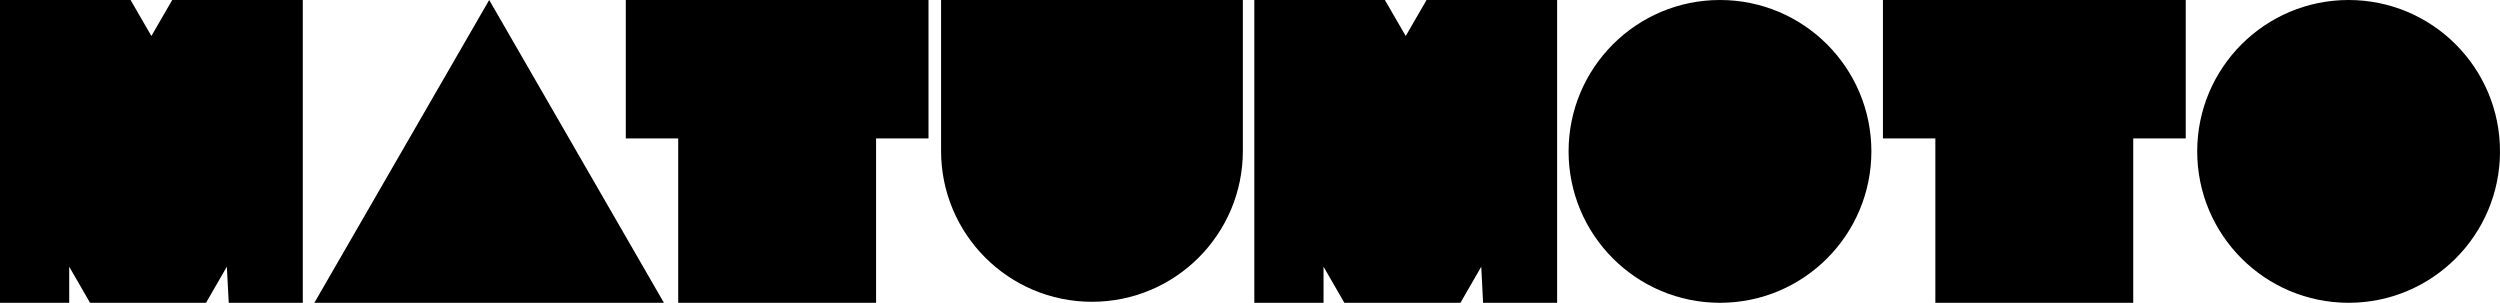
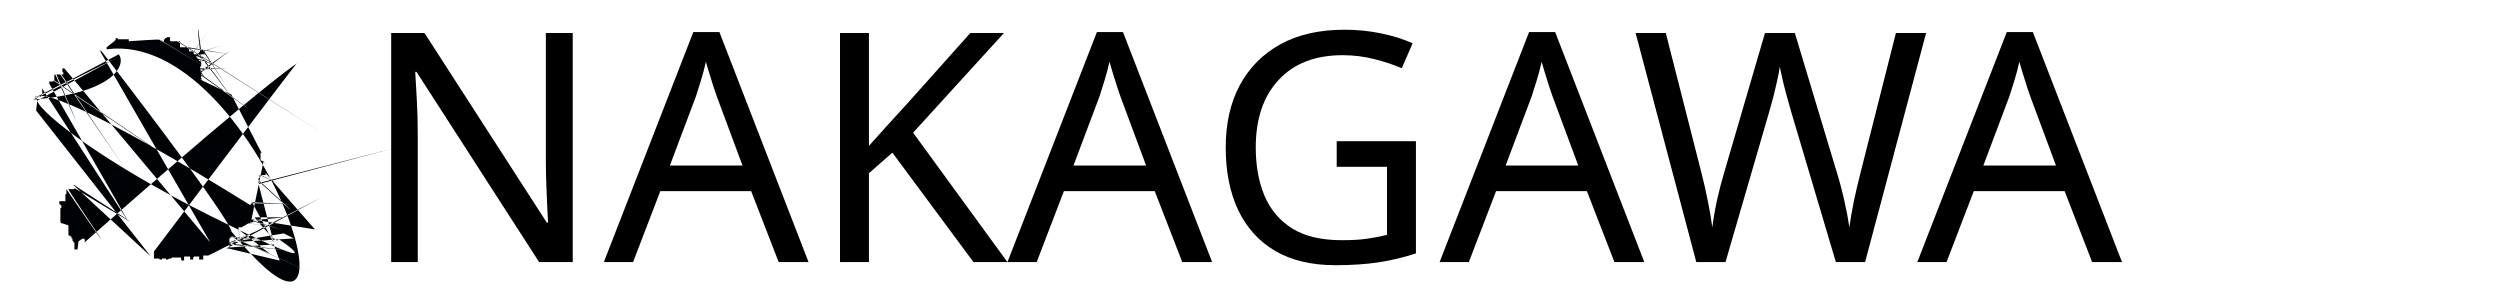
- <svg xmlns="http://www.w3.org/2000/svg" width="248.52" height="30.1" viewBox="0 0 248.52 30.1">
-   <circle cx="170.98" cy="15.05" r="15.05" />
-   <circle cx="233.47" cy="15.05" r="15.05" />
-   <polygon points="48.63 0 31.25 30.1 66 30.1 48.63 0" />
-   <path d="M93.45,0h30.1a0,0,0,0,1,0,0V15a15,15,0,0,1-15,15h0a15,15,0,0,1-15-15V0A0,0,0,0,1,93.45,0Z" />
-   <polygon points="141.81 0 139.74 3.58 137.67 0 124.69 0 124.69 30.1 131.57 30.1 131.57 26.51 133.64 30.1 145.18 30.1 147.25 26.51 147.43 30.1 154.79 30.1 154.79 0 141.81 0" />
-   <polygon points="17.12 0 15.05 3.58 12.98 0 0 0 0 30.1 6.88 30.1 6.88 26.51 8.95 30.1 20.48 30.1 22.55 26.51 22.74 30.1 30.1 30.1 30.1 0 17.12 0" />
-   <polygon points="187.18 0 187.18 13.76 192.39 13.76 192.39 30.1 212.06 30.1 212.06 13.76 217.28 13.76 217.28 0 187.18 0" />
-   <polygon points="62.21 0 62.21 13.76 67.42 13.76 67.42 30.1 87.09 30.1 87.09 13.76 92.3 13.76 92.3 0 62.21 0" />
+ <svg xmlns="http://www.w3.org/2000/svg" version="1.1" id="レイヤー_1" x="0px" y="0px" viewBox="0 0 248.5 30.1" style="enable-background:new 0 0 248.5 30.1;" xml:space="preserve">
+   <style type="text/css">
+ 	.st0{fill-rule:evenodd;clip-rule:evenodd;fill:#000305;}
+ 	.st1{fill-rule:evenodd;clip-rule:evenodd;fill:none;}
+ 	.st2{font-family:'HannotateTC-W5-B5pc-H';}
+ 	.st3{font-size:31.89px;}
+ </style>
+   <g>
+     <path class="st0" d="M15.9,4C16,4,16,4,15.9,4C16,4.1,16,4.1,15.9,4C16,4.1,16,4.1,15.9,4L15.9,4L15.9,4c0.1,0,8.5,5.1,8.5,5.1   l-8.4-5.1l0,0l0,0l0,0c0,0,0,0,0,0.1c0,0,0,0,0.1,0c0,0,0,0,0,0c0,0,0,0,0,0c0,0,0,0,0,0s0.1,0,0.1,0l0,0l0,0l0,0c0,0,0,0,0,0l0,0   l0,0l0,0l0,0c0,0,0,0,0,0l0,0c0,0,0,0,0,0s0,0,0,0s0,0,0,0c0,0,0,0,0,0s0,0,0,0s0,0,0,0l0,0h0c0,0,0,0,0.1,0s0,0,0,0h0   c0,0,0,0,0-0.1l0,0l0,0h0l0,0c0,0,0,0,0,0l0,0l0,0l0,0c0,0,0,0,0-0.1l0,0c0,0,0,0,0,0c0,0,0,0,0,0l0,0c0,0,0,0,0,0c0,0,0,0,0.1,0   c0,0,0,0,0,0c0,0,0-0.1,0-0.1l0,0l0,0l0,0c0,0,0,0,0,0h0c0,0,0.1,0,0.1,0c0,0,0,0,0.1-0.1h0l0,0c0,0,0,0,0.1,0h0c0,0,0,0,0,0   c0,0,0,0,0,0c0,0,0,0,0.1,0c0,0,0,0,0,0c0,0,0,0,0,0l0,0v0c0,0,0,0,0.1,0c0,0,0,0,0,0l0,0v0l0,0l0,0v0l0,0l0,0c0,0,0,0,0,0   c0,0,0,0,0,0l0,0c0,0,0,0,0,0v0l0,0c0,0,0,0,0,0.1c0,0,0,0,0,0.1l0,0v0c0,0,0,0.1,0,0.1v0l0,0l0,0c0,0,0,0,0,0l0,0l0,0v0l0,0   c0,0,0,0,0,0h0l0,0l0,0v0c0,0,0,0,0,0l0,0l0,0c0,0,0,0,0,0l0,0c0,0,0,0,0,0l0,0c0,0,0,0,0,0c0,0,0,0.1,0.1,0.1h0l0,0h0c0,0,0,0,0,0   c0,0,0,0,0,0l0,0h0l0,0h0c0,0,0,0,0,0h0c0,0,0,0,0,0h0c0,0,0,0,0,0c0,0,0,0,0,0c0,0,0,0,0,0h0l0,0c0,0,0,0,0,0s0.1,0,0.1,0   c0,0,0,0,0,0l0,0l0,0l0,0l0,0h0l0,0l0,0c0,0,0,0,0.1,0h0c0,0,0,0,0,0l0,0l0,0c0,0,0,0,0,0c0,0,0,0,0,0l0,0c0,0,0,0,0,0c0,0,0,0,0,0   c0,0,0.1,0,0.1,0c0,0,0,0,0,0l0,0c0,0,0,0,0,0c0,0,0,0,0,0h0l0,0l0,0c0,0,0,0,0.1,0l0,0c0,0,0,0,0,0c0,0,0,0,0,0l0,0h0c0,0,0,0,0,0   s0.1,0,0.1,0c0,0,0,0,0,0s0,0,0,0c0,0,0,0,0,0c0,0,0,0,0,0l0,0c0,0,0,0,0,0c0,0,0,0,0.1,0c0,0,14.4,9.1,14.4,9.1   c0,0-14.3-9.1-14.3-9.1v0c0,0,0.1,0,0.1,0s0,0,0.1,0l0,0h0l0,0c0,0,0,0,0,0l0,0l0,0c0,0,0,0,0,0h0l0,0h0c0,0,0,0,0,0.1l0,0   c0,0,0,0,0,0l0,0c0,0,0,0,0,0s0,0,0,0l0,0l0,0l0,0v0l0,0v0c0,0,0,0,0,0.1v0v0.1c0,0,0,0,0,0c0,0,0,0,0,0.1v0c0,0,0,0,0,0v0v0   c0,0,0,0,0,0l0,0l0,0l0,0c0,0,0,0,0,0l0,0c0,0,0,0,0,0l0,0v0l0,0c0,0,0,0.1,0,0.1c0,0,0,0,0,0h0l0,0h0c0,0,0,0,0,0c0,0,0,0,0,0l0,0   c0,0,0,0,0,0c0,0,0,0,0,0c0,0,0,0,0,0l0,0c0,0,0,0,0,0.1h0c0,0,0,0,0,0c0,0,0,0,0,0l0,0l0,0c0,0,0,0,0,0h0l0,0l0,0c0,0,0,0,0.1,0   c0,0,0,0,0,0c0,0,0,0,0,0c0,0,0,0,0,0l0,0l0,0c0,0,0,0,0,0c0,0,0,0,0.1,0s0,0,0.1,0l0,0c0,0,0,0,0.1,0l0,0h0l0,0h0l0,0   c0,0,0,0,0.1,0c0,0,0,0,0.1,0l0,0c0,0,0,0,0,0c0,0,0,0,0,0c0,0,0.1,0,0.1,0c0,0,0,0,0,0l0,0c0,0,0,0,0,0c0,0,0,0,0,0c0,0,0,0,0.1,0   s0,0,0,0s0,0,0,0l0,0l0,0h0c0,0,0,0,0,0h0l0,0l0,0h0l0,0h0c0,0,0,0,0,0l0,0c0,0,0,0,0,0l0,0l0,0c0,0,0,0,0,0l0,0l0,0v0c0,0,0,0,0,0   v0l0,0c0,0,0,0,0,0v0c0,0,0,0,0,0l0,0l0,0v0l0,0c0,0,0,0,0,0c0,0,4.2,0.7,4.2,0.7l-4.1-0.6v0l0,0c0,0,0,0.1,0,0.1c0,0,0,0,0,0.1v0   v0l0,0c0,0,0,0,0,0.1c0,0,0,0,0,0l0,0c0,0,0,0,0,0l0,0v0l0,0c0,0,0,0,0,0c0,0,0,0,0,0l0,0c0,0,0,0,0,0c0,0,0,0,0,0l0,0l0,0l0,0   c0,0,0,0,0,0l0,0c0,0,0,0,0,0l0,0c0,0,0,0,0,0c0,0,0,0,0,0s0,0,0.1,0c0,0,0,0,0,0c0,0,0,0,0,0c0,0,0,0,0,0l0,0v0c0,0,0,0,0,0h0   c0,0,0,0,0,0c0,0,0,0,0,0c0,0,0.1,0,0.1,0h0h0l0,0c0,0,0,0,0.1,0c0,0,0.1,0,0.1,0.1l0,0l0,0v0l0,0c0,0,0,0,0,0l0,0l0,0h0   c0,0,0,0,0,0c0,0,1.6-2.3,1.6-2.3c0,0-1.6,2.3-1.6,2.4h0l0,0l0,0l0,0l0,0h0c0,0,0,0,0,0c0,0,0,0,0,0l0,0h0v0c0,0,0,0,0,0l0,0v0   c0,0,0,0,0,0c0,0,0.1,0,0.1,0.1c0,0,0,0,0,0s0,0,0,0v0c0,0,0,0,0.1,0l0,0c0,0,0,0,0,0c0,0,0,0,0,0c0,0,0,0,0,0c0,0,0,0,0.1,0h0l0,0   c0,0,0,0,0,0c0,0,0,0,0.1,0c0,0,0,0,0,0l0,0c0,0,0,0,0,0l0,0h0l0,0c0,0,0,0,0.1,0c0,0,0,0,0,0s0,0,0,0l0,0h0l0,0c0,0,0,0,0,0   c0,0,0,0,0,0l0,0c0,0,0,0,0,0l0,0l0,0c0,0,0,0,0,0c0,0,0-0.1,0-0.1l0,0l0,0c0,0,0,0,0,0h0h0c0,0,0,0,0,0s0,0,0,0l0,0v0l0,0v0   c0,0,0,0,0,0l0,0l0,0v0l0,0v0c0,0,0,0,0.1-0.1c0,0,0,0,0,0l0,0h0c0,0,0,0,0,0c0,0,0,0,0,0c0,0,0,0,0.1-0.1h0l0,0h0c0,0,0,0,0,0l0,0   c0,0-0.3-2.2-0.2-2.2l0.3,2.2h0l0,0h0c0,0,0-0.1,0-0.1c0,0,0,0,0,0c0,0,0,0,0,0l0,0c0,0,0,0,0,0s0,0,0,0l-0.5-2c0,0,0.5,2,0.5,2   l0,0c0,0,0,0,0,0s0,0,0,0c0,0,0,0,0,0c0,0,0,0,0,0h0c0,0,0,0,0.1,0c0,0,0,0,0,0c0,0,0,0,0,0c0,0,0,0,0,0v0c0,0,0,0,0,0c0,0,0,0,0,0   c0,0,0,0,0,0l0,0c0,0,0,0,0,0l0,0l0,0c0,0,0,0,0,0c0,0,0,0,0,0l0,0h0l0,0c0,0,0,0,0,0l0,0c0,0,0,0,0.1,0c0,0,0,0,0,0c0,0,0,0,0,0   c0,0,0,0.1,0,0.1c0,0,1.8-0.6,1.8-0.6l-1.7,0.6l0,0l0,0l0,0l0,0l0,0l0,0l0,0h0l0,0c0,0,0,0,0,0c0,0,0,0,0,0l0,0c0,0,0,0,0,0   c0,0,0,0,0,0c0,0,0,0,0,0s2.1,3.3,2.1,3.3c0,0-2.1-3.2-2.1-3.1l0,0c0,0,0,0,0,0.1v0l0,0c0,0,0,0,0,0l0,0l0,0l0,0c0,0,0,0,0,0   s0,0,0,0c0,0,0,0,0,0c0,0,0,0,0,0c0,0,0,0,0,0c0,0,0,0,0,0c0,0,0,0,0,0l0,0l0,0c0,0,0,0,0,0c0,0,0,0,0,0c0,0,0,0-0.1,0c0,0,0,0,0,0   c0,0,0,0,0,0c0,0,0,0,0,0l0,0c0,0,0,0,0,0c0,0,0,0,0,0l0,0l0,0c0,0,0,0,0,0c0,0,0,0,0,0l0,0c0,0,0,0,0,0c0,0,0,0,0,0h0l0,0h0   c0,0,0,0,0,0c0,0,0,0,0,0c0,0-0.1,0-0.1,0c0,0,0,0-0.1,0h0c0,0,0,0-0.1,0l0,0l0,0c0,0,0,0,0,0h0l1.4,1.7l-1.4-1.7c0,0,0,0,0,0l0,0   l0,0l0,0l0,0h0l0,0h0c0,0,0,0,0,0l0,0c0,0,0,0,0,0h0h0l0,0c0,0,0,0,0,0h0c0,0,2.9,3.9,2.9,4c0,0-2.9-3.9-3-3.9c0,0,0,0,0,0h0   c0,0,0,0,0,0h0l0,0h0c0,0,0,0,0,0l0,0c0,0,0,0,0,0h0l0,0c0,0,0,0,0,0l0,0h0l0,0v0v0c0,0,0,0-0.1,0l0,0l0,0v0l0,0l0,0v0c0,0,0,0,0,0   l1.3,0.9c0,0-1.4-0.9-1.4-0.8c0,0,0,0,0,0h0l0,0c0,0,0,0,0,0c0,0,0,0,0,0c0,0,0,0-0.1,0v0l0,0l0,0l0,0h0l0,0h0l0,0h0l0,0   c0,0,0,0,0,0c0,0,0,0,0,0c0,0,0,0,0,0.1l0,0c0,0,0,0,0,0c0,0,0,0,0,0l0,0l0,0c0,0,0,0,0,0l0,0c0,0,0.1,0,0.1,0l0,0c0,0,0,0,0,0   c0,0,0,0,0,0v0c0,0,0,0,0,0l0,0h0l0,0l0,0c0,0,0,0,0,0c0,0,0,0,0,0.1c0,0,0,0,0,0c0,0,4.6,1.1,0,0h0h0c0,0,0,0,0,0c0,0,0,0,0,0   c0,0,0,0,0,0h0l0,0l0,0c0,0,0,0,0,0c0,0,0,0,0,0l0,0c0,0,0,0,0,0l0,0l0,0c0,0,1.6,0.5,1.6,0.6l-1.5-0.5c0,0,0,0,0.1,0l0,0l0,0   c0,0,0,0,0,0c0,0,0,0,0,0l0,0c0,0,0,0,0,0l0,0.1c0,0,0,0,0,0c0,0,0,0,0,0l0,0c0,0,0,0,0,0c0,0,0,0,0,0l0,0.1c0,0,0,0,0,0   c0,0,0,0,0,0c0,0,0,0,0,0c0,0,0,0,0,0c0,0,0,0,0,0c0,0,0,0,0,0v0l0,0l0,0l0,0c0,0,0,0,0,0l0,0l0,0l0,0l0,0l0,0l0,0l0,0l0,0   c0,0,0,0,0,0c0,0,0,0,0,0c0,0,0,0,0,0v0l0,0h0l0,0l1.6-0.8l-1.6,0.8c0,0,0,0,0,0c0,0,0,0,0,0c0,0,0,0,0,0l0,0c0,0,0,0,0,0   c0,0,0,0,0,0c0,0,0,0,0,0c0,0,0,0,0,0h0c0,0,0,0,0,0c0,0,0,0,0,0v0c0,0,0,0,0,0c0,0,1.2,0,1.2,0h-1.2l0,0l0,0l0,0c0,0,0,0,0,0   l0.8-0.5c0,0-0.8,0.5-0.7,0.5h0l0,0h0c0,0,0,0,0,0l0,0l0,0c0,0,0,0,0,0c0,0,0,0,0,0l0,0l0,0c0,0,0,0,0,0c0,0,0,0,0.1,0c0,0,0,0,0,0   c0,0,0,0,0,0c0,0,0,0,0,0c0,0,0,0,0,0h0l0,0c0,0,0,0,0,0c0,0,0,0.1,0,0.1c0,0,0,0,0,0c0,0,0,0,0,0s0,0,0,0c0,0,0,0,0,0.1   c0,0,0,0,0,0c0,0,0,0,0,0c0,0,0,0.1,0,0.1l0,0c0,0,0,0,0,0.1h0l0,0c0,0,0,0,0,0l0,0h0c0,0,0,0,0,0.1c0,0,0,0,0,0l0,0c0,0,0,0,0,0   l0,0h-0.1l0,0h0c0,0,0,0,0,0.1h0c0,0,0,0,0,0l0,0l0,0c0,0,0,0,0,0l0,0c0,0,0,0,0,0c0,0,0,0,0,0v0l0,0c0,0,0,0,0,0l0,0l0,0   c0,0,0,0,0,0s0,0,0,0l0,0l0,0c0,0,0,0,0,0c0,0,0,0,0,0c0,0,0,0,0,0l0,0l0,0v0l0,0l0,0c0,0,0,0,0,0l0,0l0,0l0,0c0,0,0,0,0,0   c0,0,0,0,0,0c0,0,0,0,0,0.1c0,0,0,0,0,0v0c0,0,0,0,0,0c0,0,2.6,0,2.6,0c0,0-2.6,0.1-2.6,0.1c0,0,0,0,0,0.1v0c0,0,0.5,0,0.5,0   c0,0-0.5,0.1-0.5,0.1c0,0,0,0,0,0l3-2.1c0,0-2.9,2.2-2.9,2.2c0.1,0.1,0.5,0.7,0,0.1l0,0c0,0,0,0,0,0c0,0,0,0,0,0c0,0,0,0,0,0   c0,0,0,0,0,0.1c0,0,0,0,0,0s0,0,0,0v0c0,0,10.3,7.4,0,0.1l0,0l0,0c0,0,0,0,0,0l0,0c0,0,0,0,0,0l0,0c0,0,0,0.1,0,0.1l0,0l0.2,0h-0.2   v0c0,0,0,0,0,0l0,0l0,0l0,0c0,0,0,0.1,0,0.1l0,0c0,0,0,0,0,0l0,0v0c0,0,0,0,0,0l0,0c0,0,0,0.1,0,0.1c0,0,0,0,0,0l0,0   c0,0,0,0,0.1,0.1c0,0,0,0,0,0l0,0l0,0l0,0c0,0,0,0,0,0c0,0,0,0,0,0c0,0,0,0,0,0l0,0c0,0,0,0,0,0c0,0,0,0,0,0l0,0l0,0l0,0h0l0,0   c0,0,0,0,0,0l0,0h0c0,0,0,0,0,0h0l0,0c0,0,0,0,0,0c0,0,0,0,0,0l0,0c0,0,0,0,0,0c0,0,0,0,0,0l0,0h0h0l0,0h0h0l0,0l0,0c0,0,0,0,0,0   l0,0c0,0,0,0,0.1,0l0,0l0,0h0l0,0c0,0,0,0,0,0c0,0,0,0,0,0l0,0l0,0h0c0,0,0,0,0,0s0,0,0,0l0,0c0,0,0,0,0,0l0,0c0,0,0,0,0,0   c0,0,0,0,0,0l0,0l0,0l0,0l0,0v0c0,0,0,0,0.1,0l0,0l0,0l0,0c0,0,0,0,0,0c0,0,0,0,0,0h0l0,0c0,0,0,0,0,0c0,0,0,0,0,0c0,0,0,0,0,0l0,0   h0l1.3-0.1c0,0-1.3,0.1-1.3,0.1s0,0,0,0s0,0,0,0l0,0c0,0,0,0,0,0c0,0,0,0,0,0c0,0,0,0-0.1,0s0,0,0,0h0l0,0c0,0,0,0,0,0c0,0,0,0,0,0   h0l0,0c0,0,0,0-0.1,0l0,0c0,0,0,0-0.1,0h0c0,0,0,0,0,0h0l0,0l0,0l0,0l0,0c0,0,0,0,0,0c0,0,0,0,0,0c0,0,0,0,0,0l0,0l0,0h0l0,0l0,0   c0,0,0,0,0,0c0,0,0,0-0.1,0l0,0c0,0,0,0,0,0l0,0c0,0,0,0,0,0c0,0,0,0,0,0l3.1,1.5L26,15.2c0,0,0,0,0,0v0c0,0,0,0,0,0l0,0   c0,0,0,0,0,0l0,0h0c0,0,0,0,0,0s0,0,0,0l0,0c0,0,0,0-0.1,0c0,0,0,0,0,0c0,0,0,0,0,0v0c0,0,0,0,0,0v0l0,0l0,0c0,0,0,0,0,0l0,0   c0,0,0,0,0,0c3.4,1.9,0,0,0,0h0c0,0,0,0,0,0c0,0,0,0,0,0s0,0,0,0.1c0,0,0,0,0,0c0,0,0,0,0,0.1c0,0,0,0,0,0c0,0,0,0,0,0.1   c0,0,0,0,0,0h0l0,0c0,0,0,0.1,0,0.1v0v0c0,0,0,0,0,0.1s0,0,0,0l0,0v0c0,0,0,0,0,0.1c0,0,0,0,0,0l0,0c0,0,0,0,0,0s0,0,0,0v0.1   c0,0,0,0,0,0l0,0c0,0,0,0,0,0l0,0h0l0,0l0,0v0c0,0,0,0,0,0l0,0c0,0,0,0,0,0l0,0l0,0c0,0,0,0,0,0c0,0,0,0,0,0c0,0,0,0,0,0   c0,0,0,0,0,0c0,0,0,0,0,0s0,0,0,0c0,0,0,0,0,0l0,0l0,0c0,0,0,0,0,0c0,0,0,0,0,0c0,0,0.6,0.4,0.6,0.4c0,0-0.5-0.4-0.5-0.3l0,0l0,0   c0,0,0,0,0,0l0,0c0,0,0,0,0,0s0,0,0.1,0c0,0,0,0,0,0c0,0,0,0,0,0c0,0,0,0,0,0c0,0,0.1,0,0.1,0L25,21.8l6.3,1c0,0-4.9-5.6-4.9-5.6   l0,0l0,0c0,0,0,0,0,0v0c0,0,0,0,0,0l0,0l0,0l0,0c0,0,0,0,0,0c0,0,0,0,0,0c0,0,0,0,0,0c0,0,0,0.1,0,0.1s0,0,0,0.1c0,0,0,0,0,0   s0,0,0,0l0,0c0,0,0,0,0,0l0,0c0,0,0,0,0,0c0,0,0,0,0,0c0,0,0,0,0,0h0c0,0,0,0,0,0c0,0,0,0,0,0c0,0,0,0,0,0h0l0,0h0l0,0   c0,0-0.1,0-0.1,0c0,0,0,0,0,0c0,0-0.1,0-0.1,0l0,0c0,0,0,0,0,0h0c0,0,0,0,0,0h0l0,0c0,0,0,0-0.1,0l3.9,0.4c0,0-3.9-0.4-3.9-0.4l0,0   c0,0,0,0,0,0h0h0c0,0,0,0,0,0c0,0,0,0,0,0l0,0c0,0-0.1,0-0.1,0c0,0,0,0,0,0c0,0-0.1,0-0.1,0c0,0,4.3,2-0.1,0l0,0c0,0,0,0,0,0   c0,0,0,0,0,0h0c0,0,0,0,0,0c0,0,0,0,0,0l0,0h0c0,0,0,0,0,0c0,0,0,0,0,0l0,0v0c0,0,0,0,0,0v0c0,0,0,0,0,0s0,0,0,0.1c0,0,0,0,0,0l0,0   c0,0,0,0,0,0c0,0,0,0,0,0.1l0,0l0,0l0,0c0,0,0,0,0,0c0,0,0,0,0,0l0,0.1l0,0l0,0l0,0l0,0l0,0c0,0,0,0-0.1,0c0,0,0,0,0,0   c0,0,0,0,0,0.1v0c0,0,0,0,0,0s0,0,0,0l0,0c0,0,0,0,0,0c0,0,0,0,0,0.1c2.6,2.7,0,0,0,0l0,0c0,0,0,0,0,0c0,0,0,0,0,0c0,0,0,0,0,0   c0,0,3.2,2.9,3.2,3c0,0-3.2-2.9-3.2-2.9c0,0,0,0,0,0s0,0,0,0l0,0v0l0,0c0,0,0,0,0,0l0,0l0,0l0,0l0,0c0,0,0,0,0,0l0,0c0,0,0,0,0,0   c0,0,0,0,0,0c0,0,0,0,0,0c0,0,0,0,0,0l0,0c0,0,0,0,0,0l0,0c0,0,0,0,0,0c0,0,0,0,0,0l0,0.1c0,0,0,0,0,0c0,0,0,0,0,0c0,0,0,0.1,0,0.1   c0,0,0,0,0,0l0,0c0,0,0,0,0,0c0,0,0,0,0,0l0,0c0,0,0,0,0,0c0,0,0,0,0,0l0,0c0,0,0,0,0,0l0,0c0,0,0,0,0,0s0,0,0,0   c0,0,13.6-3.5,13.6-3.5l-13.6,3.6c0,0,0,0,0,0s3.9-3.1,3.9-3.1c0,0-3.9,3.1-3.9,3.1s0,0,0,0l0,0l0,0c0,0,0,0,0,0c0,0,0,0,0,0l0,0   c0,0,0,0,0,0l0,0l0,0l0,0v0c0,0,0,0,0,0l0,0c0,0,1.5,5.8,1.5,5.8L25,20l0,0c0,0,0,0.1,0,0.1l0,0l0,0c0,0,4.1,0.2,4.1,0.2L25,20.2   l0,0l0,0c0,0,0,0,0,0l0,0c0,0,0,0.1-0.1,0.1l0,0l0,0v0h0l0,0c0,0,0,0,0,0l0,0c0,0,0,0,0,0l0,0l0,0c0,0,0,0,0,0c0,0,0,0,0,0l0,0l0,0   c0,0,0,0,0,0c0,0,0,0,0,0l0,0l0,0v0c0,0,0,0.1,0,0.1c0,0,0,0,0,0c-31.1-19.3-24.2-9-4.1,1c13.6,6.8,6.8,2.3,6.8,2.3   c0.2,1-2.3-2.1-2.3-2.1c0,0,3.1,0,3.1,0S25,21.9,25,21.9v0l0,0c0,0,0,0,0.1,0c0,0,0,0,0,0l0,0h0l0,0c0,0,0,0,0,0c0,0,0,0,0,0l0,0   l0,0c0,0,0,0,0,0v0h0l0,0l0,0h0l0,0c0,0,0,0,0,0c0,0,0,0,0,0l0,0h0c0,0,0,0,0,0c0,0,3.6,1.2,3.7,1.2l-3.6-1.1c0,0,0,0,0,0   c0,0,0,0,0,0s0,0,0,0s0,0,0,0c0,0,0,0.1-0.1,0.1c0,0,0,0,0,0l0,0l0,0h0h0l0,0c0,0,0,0,0,0l0,0h0l0,0h0l0,0l0,0c0,0,0,0,0,0l0,0l0,0   c0,0,0,0,0,0c0,0,0,0,0,0c0,0,0,0,0,0l0,0l0,0c0,0,0,0,0,0h0c0,0,0,0,0,0l0,0h0l0,0h0c0,0,0,0,0,0c0,0,0,0,0,0l0,0c0,0,0,0,0,0h0   c0,0,0,0,0,0c0,0,0,0-0.1,0c0,0,0,0-0.1,0c0,0,0,0,0,0l0,0l0,0v0c0,0,0,0,0,0l0,0c0,0,0,0,0,0l0,0c0,0,0,0,0,0c0,0,0,0,0,0l0,0l0,0   h0l0,0c0,0,0,0,0,0s0,0,0,0c0,0,0,0,0,0c0,0,0,0,0,0l0,0c0,0,0,0.1-0.1,0.1c0,0,0,0,0,0c0,0,0,0,0,0h0l0,0h0l0,0c0,0,0,0,0,0l0,0h0   c0,0,0,0,0,0c0,0,2.6,0.4,2.6,0.4l-2.7-0.4h0l0,0L24,22.6c0,0-0.1,0-0.1,0c0,0,0,0,0,0c0,0,0,0,0,0l0,0l0,0c0,0,0,0,0,0l0,0l0,0   c0,0,0,0,0,0c0,0-0.1,0-0.1,0l0,0c0,0,0,0-0.1,0l0,0l0,0h0l0,0v0l0,0l0,0l0,0l0,0v0c0,0,0,0,0,0c0,0,0,0,0,0l0,0l0,0l0,0   c0,0,0,0,0,0l0,0l0,0c0,0,6.3,3.1,0,0c0,0,0,0,0,0l0,0c0,0,0,0,0,0c0,0,0,0,0,0c0,0,0,0,0,0l0,0l0,0c0,0,0,0.1,0,0.1c0,0,0,0,0,0   c0,0,0,0,0,0c0,0,0.6,3.3,0.6,3.3l-0.6-3.2c0,0,0,0,0,0h0c0,0,0,0,0,0l0,0c0,0,0,0,0,0c0,0,0,0,0,0h0l0,0h0l0,0c0,0,0,0,0,0l0,0   l0,0l0,0c0,0,0,0,0,0l3.1,2.4L23,23.5c0,0,0,0,0,0h0c0,0,0,0,0,0h0c0,0,0,0,0,0h0c0,0,0,0,0,0c0,0,0,0,0,0l0,0c0,0,0,0,0,0h0l0,0   c0,0,0,0,0,0l0,0c0,0,7.9,3.6,7.9,3.6c0,0-8-3.6-8-3.6c0,0,5.8,0.7,5.8,0.7c0,0-5.8-0.7-5.8-0.6h0l0,0h0c0,0,0,0,0,0h0l0,0l0,0l0,0   c0,0,0,0,0,0c0,0,0,0,0,0l0,0c0,0,0,0,0,0l0,0h0l0,0l0,0c0,0,0,0,0,0c0,0,0,0,0,0c0,0,0,0,0,0l0,0l0,0h0l0,0c0,0,0,0,0,0l0,0h0   c0,0,0,0,0,0l0,0h0h0c0,0,0,0.1-0.1,0.1c0,0,0,0,0,0.1c0,0,0,0,0,0.1l0,0l0,0l0,0c0,0,0,0,0,0c0,0,0,0,0,0l0,0c0,0,0,0,0,0   c0,0,0,0,0,0l0,0l0,0c0,0,0,0,0,0l0,0l0,0c0,0,0,0,0,0l0,0l0,0l0,0l0,0c0,0,0,0,0,0l0,0l0,0l0,0l0,0c0,0,0,0,0,0l0,0l0,0l0,0l0,0   c0,0,0,0,0,0l0,0l0,0c0,0,0,0,0,0v0l0,0c0,0,0,0,0,0l0,0v0c0,0,0,0,0,0l0,0c0,0,0,0,0,0c0,0,0,0,0,0h0l0,0c0,0,0,0,0,0   c0,0,0,0,0,0.1c0,0,0,0,0,0h0h0c0,0,0,0,0,0.1c0,0,0,0,0,0c0,0,0,0,0,0l0,0l0,0l0,0l0,0c0,0,0,0,0,0l0,0c0,0,0,0,0,0l0,0l5.4-0.9   c0,0,1,0.5,1,0.5c0,0-6.4,0.4-6.4,0.4l4.8-2c0,0-4.8,2-4.8,2.1v0l0,0c0,0,5.9,0.7,5.9,0.7c0,0-5.9-0.6-5.9-0.6c0,0,0,0,0,0l0,0   c0,0,0,0.1,0,0.1s0,0,0,0c0,0,0,0,0,0c0,0.2,0,0.2,0,0.2c0,0,4.4-0.3,4.4-0.3c0,0,0.6,1.6,0.6,1.6l-5.1-1.2c0,0-0.1,0-0.1,0h0l0,0   h0l0,0h0c0,0,0,0,0,0c0,0,0,0,0,0l0,0h0c0,0,0,0,0,0s0,0,0,0c0,0,0,0,0,0c0,0,0,0,0,0c0,0,0,0,0,0h0c0,0,0,0,0,0c0,0,0,0,0,0   c0,0,0,0,0,0h0c0,0,0,0,0,0h0c0,0,0,0,0,0c0,0-0.1,0-0.1,0c0,0,0,0,0,0c0,0,0,0,0,0l0,0h0c0,0,0,0,0,0c0,0,0,0,0,0l0,0h0   c0,0,0,0,0,0s0,0,0,0l0,0c0,0,0,0,0,0l0,0h0c0,0,0,0,0,0l0,0L32,19.6c0,0-11.2,5.8-11.3,5.8h0c0,0,0,0,0,0h0c0,0,0,0,0,0   c0,0,0,0,0,0c0,0,0,0,0,0c0,0,5.2,2.1,5.2,2.1l-5.2-2.1h0l0,0l0,0c0,0,0,0,0,0v0l0,0l0,0c0,0,0,0,0,0l0,0v0l0,0l0,0c0,0,0,0-0.1,0   c0,0,0,0,0,0l0,0c0,0,0,0,0,0l0,0c0,0,0,0,0,0c0,0,0,0,0,0l0,0c0,0,0,0,0,0l0,0c0,0,0,0,0,0c0,0,0,0,0,0h0l0,0h-0.1l0,0h0l0,0   c0,0,0,0,0,0l0,0c0,0-0.1,0-0.2,0c0,0,0,0,0,0c0,0,0,0-0.1,0c0,0,0,0,0,0l0,0c0,0,0,0,0,0c0,0,0,0,0,0.1l0,0l0,0l0,0c0,0,0,0,0,0   l0,0l0,0c0,0,0,0,0,0l0,0c0,0,0,0,0,0l0,0c0,0,0,0,0,0s0,0,0,0l0,0v0l0,0v0l0,0c0,0,0,0,0,0c0,0,0,0,0,0l0,0c0,0,0,0,0,0l0,0l0,0   c0,0,0,0,0,0s0,0,0,0c0,0,0,0,0,0c0,0,0,0,0,0l0,0c0,0,0,0,0,0s0,0,0,0l0,0l0,0l0,0v0c0,0,0,0,0,0l0,0c0,0,0,0,0,0l0,0c0,0,0,0,0,0   l0,0h0c0,0,0,0,0,0.1c0,0,0,0,0,0.1l0,0c0,0,0,0,0,0l0,0v0l0,0l0,0c0,0,0,0,0,0s0,0,0,0c0,0,0,0.1,0,0.1h0c0,0-0.1,0-0.1,0   s-0.1,0-0.1,0c0,0-0.1,0-0.1,0c0,0-0.1,0-0.1,0l0,0c0,0,0,0,0,0c0,0,0,0,0,0c0,0,0-0.1,0-0.1c0,0,0,0,0,0l0,0h0l0,0h0l0,0   c0,0,0,0,0,0l0,0c0,0,0,0,0-0.1l0,0l0,0l0,0v0l0,0l0,0c0,0,0,0,0,0l0,0h0l0,0l0,0l0,0h0v0c0,0,0,0,0,0l0,0v0l0,0c0,0,0,0,0,0   c0,0,0,0,0,0c0,0,0,0,0-0.1c0,0,0,0,0,0l0,0c0,0,0,0,0,0c0,0,0,0,0,0c0,0,0,0-0.1,0c0,0-0.1,0-0.1,0c0,0,0,0,0,0s0,0,0,0   c0,0,0,0-0.1,0l0,0c0,0-0.1,0-0.1,0c0,0,0,0,0,0c0,0,0,0,0,0c0,0,0,0,0,0h0l0,0h0c0,0,0,0,0,0h0l0,0c0,0,0,0,0,0l0,0c0,0,0,0,0,0   c0,0,0,0,0,0c0,0,0,0,0,0c0,0,0,0,0,0l0,0c0,0,0,0-0.1,0c0,0,0,0,0,0h0l0,0h0l0,0c0,0,0,0,0,0l0,0c0,0-0.1,0.1-0.1,0.1c0,0,0,0,0,0   c0,0,0,0,0,0l0,0l0,0c0,0,0,0,0,0c0,0,0,0,0,0c0,0,0,0,0,0v0l0,0c0,0,0,0,0,0c0,0,0,0,0,0c0,0,0,0,0,0l0,0c0,0,0,0.1,0,0.1s0,0,0,0   l0,0l0,0c0,0,0,0,0,0s0,0,0,0c0,0,0,0.1,0,0.1c0,0,0,0,0,0l0,0l0,0l0,0c0,0,0,0,0,0l0,0l0,0l0,0v0l0,0v0l0,0l0,0c0,0,0,0,0,0   c0,0,0,0,0,0l0,0v0l0,0c0,0,0,0,0,0l0,0l0,0l0,0v0c0,0,0,0,0,0l0,0c0,0,0,0,0,0c0,0,0,0-0.1,0c0,0,0,0,0,0c0,0,0,0,0,0l0,0l0,0l0,0   l0,0c0,0,0,0,0,0l0,0c0,0-0.1,0-0.1,0c0,0,0,0,0,0c0,0,0,0,0,0c0,0,0,0,0,0c0,0,0,0-0.1,0l0,0h0c0,0,0,0,0-0.1c0,0,0,0,0-0.1h0l0,0   c0,0,0,0,0,0s0,0,0,0l0,0l0,0l0,0c0,0,0,0,0,0c0,0,0,0,0,0c0,0,0,0,0,0c0,0,0,0,0,0c0,0,0,0,0,0l0,0c0,0,0,0,0,0l0,0c0,0,0,0,0,0   l0,0l0,0c0,0,0,0,0,0l0,0c0,0,0,0,0,0h0c0,0,0,0,0,0h0l0,0h0c0,0,0,0,0-0.1c0,0,0,0-0.1,0h0c0,0,0,0-0.1,0l0,0h0l0,0h0l0,0   c0,0,0,0,0,0c0,0,0,0,0,0c0,0,0,0-0.1,0c0,0,0,0-0.1,0c0,0,0,0,0,0l0,0c0,0,0,0-0.1,0l0,0l0,0c0,0-0.1,0-0.1,0h0l0,0h0l0,0h0l0,0   l0,0h0c0,0,0,0,0,0h0l0,0c0,0,0,0,0,0l0,0h0c0,0,0,0,0,0c0,0,0,0,0,0l0,0l0,0c0,0,0,0,0,0l0,0c0,0,0,0,0,0h0c0,0,0,0,0,0h0l0,0   c0,0,0,0,0,0l0,0l0,0c0,0,0,0,0,0l0,0c0,0,0,0,0,0.1c0,0,0,0,0,0s0,0,0,0c0,0,0,0,0,0.1l0,0h0c0,0,0,0,0,0l0,0l0,0c0,0,0,0,0,0l0,0   l0,0c0,0,0,0,0,0l0,0l0,0l0,0l0,0c0,0,0,0,0,0v0c0,0,0,0,0,0c0,0,0,0,0,0l0,0l0,0c0,0,0,0,0,0c0,0,0,0,0,0.1c0,0,0,0,0,0h0l0,0l0,0   l0,0l0,0l0,0c0,0,0,0,0,0.1c0,0,0,0,0,0h0c0,0,0,0,0,0l0,0c0,0-0.1,0-0.1,0c0,0,0,0,0,0c0,0,0,0,0,0c0,0,0,0-0.1,0c0,0,0,0,0,0   c0,0,0,0,0,0c0,0,0,0,0,0h0l0,0c0,0,0,0,0,0c0,0,0,0,0,0s0,0,0,0l0,0l0,0l0,0c0,0,0,0,0,0l0,0v0l0,0v0v0l0,0l0,0h0c0,0,0,0,0,0   c0,0,0,0-0.1-0.1v0l0,0l0,0l0,0c0,0,0,0,0,0v0l0,0l0,0c0,0,0,0,0,0c0,0,0-0.1,0-0.1l0,0c0,0,0,0,0,0l0,0c0,0,0,0,0,0l0,0   c0,0,0,0,0,0s0,0,0,0l0,0c0,0,0,0,0,0c0,0,0,0,0-0.1c0,0,0,0,0,0c0,0,0,0,0,0c0,0,0,0,0,0h0l0,0h0l0,0h0c0,0,0,0-0.1,0   c0,0,0,0-0.1,0c0,0,0,0-0.1,0c0,0,0,0,0,0l0,0h0l0,0c0,0,0,0,0,0l0,0c0,0,0,0,0,0c0,0-0.1,0-0.2,0c0,0-0.1,0-0.1,0s0,0,0,0h0l0,0h0   l0,0c0,0,0,0,0,0c0,0,0,0,0,0c0,0,0,0-0.1,0c0,0,0,0,0,0c0,0,0,0,0,0l0,0l0,0c0,0,0,0,0,0c0,0,0,0,0,0c0,0,0,0,0,0c0,0,0,0-0.1,0   c0,0,0,0-0.1,0l0,0c0,0,0,0,0,0c0,0,0,0,0,0h0l0,0h0c0,0,0,0,0,0l0,0c0,0,0,0-0.1,0.1c0,0,0,0-0.1,0c0,0,0,0,0,0h0c0,0,0,0-0.1,0   l0,0l0,0h0c0,0,0,0,0,0l0,0c0,0-0.1,0.1-0.1,0.1l0,0l0,0c0,0,0,0,0,0c0,0,0,0-0.1,0c0,0-0.1,0-0.1,0h0c0,0,0,0,0,0s0,0,0,0l0,0h0   l0,0c0,0,0,0,0,0l0,0c0,0,0,0,0,0l0,0c0,0,0,0,0,0v0l0,0l0,0l0,0c0,0,0,0,0,0l0,0c0,0,0,0,0,0c0,0,0-0.1,0-0.1c0,0,0,0,0,0h0   c0,0,0,0,0,0l0,0c0,0,0,0,0,0l0,0l0,0l0,0l0,0c0,0,0,0,0,0l0,0c0,0,0,0,0,0c0,0,0,0,0,0c0,0,0,0,0,0v0c0,0,0,0,0,0l0,0l0,0   c0,0,0,0,0,0c0,0,0,0,0,0c0,0,0,0,0,0l0,0l0,0l0,0c0,0,0,0,0,0l0,0l0,0l0,0l0,0c0,0,0,0,0,0l0,0l0,0c0,0,0,0,0,0l0,0l0,0l0,0l0,0   l0,0l0,0l0,0v0c0,0,0,0,0,0h0c0,0,0,0,0,0l0,0l0,0l0,0c0,0,0,0,0,0c0,0,0,0,0,0c0,0,0,0,0,0h0l0,0c0,0,0,0,0,0l0,0l0,0l0,0l0,0h0   c0,0,0,0,0,0l0,0c0,0,0,0,0,0c0,0,0,0-0.1,0c0,0,0,0,0,0l-0.1,0c0,0,0,0,0,0h0c0,0,0,0,0,0h0l0,0l0,0c0,0,0,0,0,0l0,0l0,0   c0,0-0.1,0-0.1,0l0,0l0,0c0,0,0,0,0,0h0l0,0c0,0,0,0,0,0l0,0l0,0h0l0,0h0c0,0,0,0,0,0l0,0c0,0,0,0,0,0c0,0,0,0-0.1,0c0,0,0,0,0,0h0   v0c0,0,0,0.1,0,0.1c0,0,0,0-0.1,0c0,0,0,0,0,0c0,0,0,0,0,0s0,0,0,0c0,0,0,0,0,0l0,0h0h0c0,0,0,0,0,0c0,0,0,0,0,0c0,0,0,0-0.1,0h0   c0,0,0,0,0,0h0l0,0c0,0,0,0,0,0c0,0,0,0,0,0c0,0,0,0,0,0c0,0,0,0,0,0h0l0,0h0c0,0,0,0,0,0l0,0l0,0l0,0l0,0l0,0v0l0,0c0,0,0,0,0,0   s0,0,0,0c0,0,0,0,0,0c0,0,0,0,0,0l0,0c0,0,0,0,0,0l0,0l0,0l0,0l0,0c0,0,0,0,0,0l0,0c0,0,0,0,0,0c0,0,0,0,0,0c0,0,0,0,0,0l0,0l0,0   c0,0,0,0,0,0c0,0,0,0,0,0l0,0c0,0,0,0,0,0l0,0l0,0l0,0c0,0,0,0,0,0l0,0l0,0l0,0l0,0l0,0c0,0,0,0,0,0l0,0l0,0c0,0,0,0,0,0v0   c0,0,0,0,0,0l0,0v0c0,0,0,0,0,0c0,0,0,0,0,0h0c0,0,0,0-0.1-0.1c0,0,0,0-0.1,0c0,0,0,0,0,0l0,0l0,0l0,0h0c0,0,0,0,0,0c0,0,0,0,0,0h0   l0,0l0,0c0,0,0,0-0.1,0s0,0,0,0h0l0,0c0,0,0,0,0,0l0,0c0,0,0,0,0,0h0c0,0,0,0,0,0h0l0,0h0l0,0c0,0,0,0,0,0l0,0h0c0,0,0,0,0,0h0l0,0   c0,0,0,0,0,0c0,0,0,0,0,0l0,0l0,0l0,0h0l0,0c0,0-0.1,0-0.1,0h0l-0.1,0l0,0h0c0,0-0.1,0-0.1,0h0c0,0,0,0,0,0s0,0,0,0c0,0,0,0,0,0   c0,0,0,0,0,0c0,0,0,0,0-0.1c0,0,0,0,0-0.1l0,0l0,0l0,0c0,0,0,0,0,0c0,0,0,0,0,0c0,0,0-0.1,0-0.1c0,0,0,0,0-0.1v0c0,0,0,0,0-0.1   c0,0,0-0.1,0-0.1v0l0,0l0,0l0,0v0c0,0,0,0,0,0c0,0,0,0,0,0l0,0l0,0c0,0,0,0,0,0v0l0,0c0,0,0,0,0-0.1c0,0,0,0,0,0   c0,0,14.2-18.8,14.2-18.7C24.5,9.8,8.4,24.1,8.4,24.1c0.2-0.8-0.6-0.1-0.6-0.1c0,0-0.1,0.8-0.1,0.8h0c0,0,0,0,0,0l0,0h0   c0,0,0,0,0,0c0,0,0,0,0,0l0,0l0,0l0,0c0,0,0,0,0,0l0,0l0,0l0,0v0l0,0l0,0c0,0,0,0,0,0l0,0c0,0-0.1,0-0.1,0l0,0l0,0l0,0c0,0,0,0,0,0   l0,0l0,0c0,0,0,0,0,0l0,0l0,0c0,0,0,0,0,0l0,0l0,0c0,0,0,0,0,0h0l0,0h0l0,0h0c0,0,0,0-0.1,0l0,0c0,0-0.1,0-0.1,0c0,0,0,0,0,0l0,0   c0,0,0,0,0,0l0,0c0,0,0,0,0,0l0,0c0,0,0,0,0,0l0,0h0l0,0c0,0,0,0,0,0l0,0l0,0v0l0,0c0,0,0,0,0,0l0,0c0,0,0,0,0,0c0,0,0,0,0,0l0,0   l0,0c0,0,0,0,0,0h0c0,0,0,0,0,0s0,0,0,0h0h0l0,0c0,0,0,0-0.1,0c0,0,0,0,0,0h0l0,0l0,0l0,0c0,0,0,0,0,0l0,0l0,0c0,0,0,0,0,0   c0,0,0,0,0,0h0c0,0,0,0,0,0h0l0,0c0,0,0,0,0,0c0,0,0,0,0,0l0,0h0l0,0c0,0,0,0,0,0l0,0c0,0,0,0,0,0c0,0,0,0,0,0h0l0,0c0,0,0,0,0,0h0   c0,0,0,0,0,0l0,0l0,0c0,0,0,0,0,0c0,0,0,0,0,0h0l0,0c0,0,0,0,0,0c0,0,0,0,0,0l0,0h0l0,0c0,0,0,0,0,0l0,0l0,0l0,0c0,0,0,0,0,0v0   c0,0,0,0,0,0v0c0,0,0,0,0,0l0,0c0,0,0,0,0,0c0,0,0.1,0,0.1,0l0,0c0,0,0,0,0,0c0,0,0-0.1,0-0.1l0,0v0c0,0,0,0,0-0.1c0,0,0,0,0,0   c0,0,0,0,0-0.1l0,0c0,0,0,0,0,0c0,0,0-0.1,0-0.1c0,0,0,0,0,0c0,0,0,0,0,0c0,0,0,0,0,0l0,0l0,0c0,0,0,0,0,0l0,0c0,0,0-0.1,0-0.1   s0,0,0,0l0,0c0,0,0,0,0,0c0,0,0,0,0,0c0,0,0,0,0,0l0,0c0,0,0,0,0,0l0,0l0,0l0,0c0,0,0,0,0,0c0,0,0-0.1,0-0.1v0c0,0,0,0,0,0   c0,0,0,0,0-0.1c0,0-0.1,0-0.1,0s0,0,0,0c0,0,0,0,0,0c0,0,0,0,0-0.1c0,0,0,0-0.1-0.1c0,0,0,0,0,0v0c0,0,0,0,0,0c0,0,0,0,0,0   c0,0,0,0,0,0c0,0,0,0,0,0c0,0,0,0,0,0c0,0,0,0,0,0h0l0,0l0,0c0,0,0,0,0,0c0,0,0,0,0,0c0,0,0,0,0,0s0-0.1,0-0.1c0,0,0,0,0-0.1   c0,0,0,0,0,0c0,0,0,0,0,0l0,0h0c0,0,0,0,0,0h0l0,0c0,0,0,0,0,0l0,0c0,0,0,0,0,0l0,0c0,0,0,0,0,0l0,0c0,0,0,0,0,0c0,0,0,0,0,0   c0,0,0,0,0,0l0,0l0,0l0,0l0,0l0,0c0,0-0.1,0-0.1,0l0,0l0,0h0c0,0,0,0,0,0l0,0l0,0c0,0,0-0.1,0-0.1h0c0,0,0,0,0,0h0c0,0,0,0,0,0   c0,0,0,0,0,0l0,0c0,0,0,0,0,0c0,0,0,0,0-0.1l0,0l0,0c0,0,0,0,0,0c0,0,0,0,0,0c0,0,0,0-0.1,0c0,0,0,0-0.1-0.1c0,0,0,0-0.1,0   c0,0,0,0,0,0h0l0,0l0,0l0,0c0,0,0,0,0,0c0,0,0,0,0,0h0l0,0c0,0,0,0,0,0v0c0,0,0,0,0,0c0,0,0,0,0,0l0,0c0,0,0,0,0-0.1l0,0   c0,0,0,0,0,0c0,0,0,0,0,0v0l0,0l0,0v0l0,0c0,0,0,0,0,0c0,0,0-0.1,0-0.1s0,0,0-0.1c0,0,0,0,0,0v0c0,0,0-0.1,0-0.1c0,0,0,0,0,0   c0,0,0,0,0-0.1c0,0,0,0,0-0.1c0,0,0,0,0-0.1v0c0,0,0,0,0-0.1v0c0,0,0,0,0,0c0,0,0,0,0,0h0c0,0,0,0,0-0.1c0,0,0,0,0,0c0,0,0,0,0,0h0   v0c0,0,0,0,0,0l0,0l0,0c0,0,0,0,0,0c0,0,0,0,0,0l0,0v0c0,0,0,0,0,0l0,0v0l0,0l0,0l0,0c0,0,0,0,0,0l0,0l0,0c0,0,0,0,0,0l0,0h0   c0,0,0-0.1,0-0.1c0,0,0,0,0,0l0,0l0,0c-0.6-0.2-0.6-0.2-0.6-0.2h0l0,0l0,0l0,0c0,0,0,0,0,0c0,0,0,0,0,0c0,0,0,0,0,0c0,0,0,0,0,0   l0,0c0,0,0,0,0,0l0,0l0,0c0,0,0,0,0,0l0,0l0,0l0,0c0,0,0,0,0,0h0c0,0,0,0,0,0c0,0,0,0,0,0c0,0,0,0,0,0l0,0h0l0,0h0l0,0l0,0   c0,0,0,0,0,0s0,0-0.1,0l0,0c0,0,0,0,0,0l0,0l0,0c0,0,0,0,0,0h0l0,0h0l0,0h0c0,0,0,0,0,0l0,0c0,0,0,0,0,0l0,0c0,0,0,0,0,0   c0,0,0,0,0,0l0,0h0c0,0,0,0,0,0l0,0h0c0,0,0,0,0,0l0,0c0,0,0,0,0,0c0,0,0,0,0,0l0,0l0,0c0,0,0,0,0,0c0,0,0,0,0,0v0c0,0,0,0,0,0   c0,0,0,0,0,0c-0.1-0.1-0.1-0.2-0.1-0.2c0,0,0,0,0,0c0,0,0,0,0-0.1c0,0,0,0,0,0c0,0,0,0,0,0v0c0,0,0,0,0-0.1h0l0,0l0,0l0,0h0l0,0   l0,0l0,0c0,0,0,0,0-0.1l0,0l0,0c0,0,0,0,0-0.1c0,0,0,0,0,0c0,0,0,0,0,0l0,0c0,0,0,0,0,0l0,0c0,0,0,0,0,0c0,0,0,0,0,0c0,0,0,0,0,0   c0,0,0,0,0,0l0,0v0l0,0l0,0c0,0,0,0,0,0l0,0h0v0c0,0,0,0,0,0s0-0.1,0-0.1c0,0,0,0,0,0c0,0,0,0,0,0l0,0h0c0,0,0,0,0,0l0,0l0,0   c0,0,0,0,0,0l0,0h0c0,0,0,0,0-0.1c0,0,0,0,0,0c0,0,0,0,0,0l0,0l0,0l0,0c0,0,0,0,0-0.1s0-0.1,0-0.1c0,0,0,0,0,0c0,0,0,0,0-0.1l0,0   c0,0,0,0,0,0v0c0,0,0,0,0,0c0,0,0,0,0,0c0,0,0,0,0,0c0,0,0,0,0,0l0,0c0,0,0,0,0,0l0,0c0,0,0,0,0,0l0,0l0,0c0,0,0,0,0,0s0,0,0,0l0,0   l0,0c0,0,0,0,0,0l0,0c0,0,0,0,0,0c0,0,0,0,0,0c0,0,0,0,0,0l0,0c0,0,0,0,0,0l0,0l0,0l0,0l0,0l0,0c0,0,0,0,0-0.1c0,0,0,0,0,0l0,0h0   l0,0l0,0c0,0,0,0,0-0.1c0,0,0,0,0,0l0,0c0,0,0,0,0,0l0,0h0c0,0,0,0,0,0c0,0,0,0,0-0.1c0,0,0,0,0,0l0,0c0,0,0,0,0,0l0,0l0,0l0,0v0   c0,0,0,0,0,0h0c0,0,0,0,0,0c0,0,0,0,0,0c0,0,0,0,0,0c0,0,0-0.1,0-0.1c0,0,0,0,0,0c0,0,0,0,0,0l0,0v0c0,0,0,0,0,0c0,0,0.1,0,0.1-0.1   c0,0,0,0,0,0c0,0,0,0,0,0l0,0c0,0,0,0,0,0c0,0,0,0,0,0c0,0,0,0,0,0l0,0h0l0,0l0,0c0,0,0,0,0,0l0,0l0,0c0,0,0,0,0-0.1c0,0,0,0,0,0   s0,0,0-0.1c0,0,0,0,0,0h0c0,0,0,0,0,0l0,0l0,0c0,0,0,0,0,0v0l0,0c0,0,0,0,0,0v0l0,0v0l0,0l0,0c0,0,0,0,0,0l0,0l0,0l0,0l0,0l0,0l0,0   l0,0l0,0l0,0l0,0c0,0,0,0,0,0l0,0c0,0,0,0,0,0c0,0,0,0-0.1,0s0,0,0,0h0c0,0,0,0,0-0.1c0,0,0,0,0,0l0,0c0,0,0,0,0,0c0,0,0,0,0,0   c0,0,0,0,0,0l0,0c0,0,0,0,0,0c0,0,0,0,0,0c0,0,0,0,0,0c0,0,0,0,0,0c0,0,0,0,0,0c0,0,0,0-0.1,0c0,0,0,0,0-0.1v0c0,0,0,0,0,0l0,0   c0,0,0,0,0,0c0,0,0,0,0-0.1v0l0,0c0,0,0-0.1,0-0.1l0,0l0,0l0,0h0c0,0,0,0,0,0c0,0,0,0,0.1,0c0,0,0,0,0.1,0s0,0,0.1,0c0,0,0,0,0,0h0   l0,0c0,0,0,0,0.1,0c0,0,0,0,0,0l0,0c0,0,0,0,0,0l0,0l0,0l0,0h0l0,0l0,0c0,0,0,0,0,0l0,0c0,0,0,0,0,0l0,0c0,0,0.1,0,0.1,0   c0,0,0,0,0.1,0c0,0,0,0,0,0l0,0c0,0,0,0,0,0l0,0c0,0,0,0,0,0c0,0,0,0,0,0l0,0l0,0l0,0l0,0c0,0,0,0,0,0l0,0l0,0l0,0c0,0,0,0,0,0l0,0   c0,0,0,0,0,0l0,0l0,0l0,0c0,0,0,0,0-0.1s0,0,0,0c0,0,0,0,0-0.1l0,0v0c0,0,0,0,0,0l0,0c0,0,0,0,0,0c0,0,0,0,0,0v0c0,0,0,0,0-0.1v0   c0,0,0,0,0,0s0,0,0,0c0,0,0-0.1,0-0.1v0c0,0,0,0,0-0.1c0,0,0,0,0,0l0,0l0,0c0,0,0,0,0,0l0,0c0,0,0,0,0,0c0,0,0,0,0,0l0,0   c0,0,0,0,0-0.1c0,0,0-0.1,0-0.1v0c0,0,0,0,0.1,0c0,0,0,0,0-0.1l0,0c0,0,0,0,0,0v0c0,0,0,0,0,0c0,0,0,0,0,0l0,0l0,0c0,0,0,0,0,0v0   c0,0,0,0,0-0.1v0c0,0,0,0,0,0l0,0c0,0,0,0,0,0l0,0l0,0h0c0,0,0,0,0,0c0,0,0,0,0,0c0,0,0,0,0,0h0l0,0h0l0,0c0,0,0,0,0,0l0,0h0   c0,0,0,0,0,0h0c0,0,0,0,0,0l0,0c0,0,0,0,0,0l0,0c0,0,0,0,0,0l0,0l0,0c0,0,0,0,0,0h0h0c0,0,0,0,0,0c0,0,0,0,0,0l0,0c0,0,0,0,0,0   c0,0,0,0,0,0c0,0,0,0,0,0l0,0l0,0c0,0,0,0,0,0c0,0,0,0,0,0c0,0,0-0.1,0-0.1s0,0,0,0c0,0,0,0,0,0c0,0,0,0,0,0l0,0h0c0,0,0,0,0,0   c0,0,0,0,0,0l0,0c0,0,0,0,0,0c0,0,0-0.1,0-0.1l0,0c0,0,0,0,0,0c0,0,0,0,0,0l0,0c0,0,0,0,0-0.1c0,0,0,0,0,0l0,0l0,0l0,0   c0,0,3.4,5,3.5,5c0,0-3.4-5-3.3-5l0,0h0h0c0,0,0,0,0,0c0,0,0.1,0,0.1,0c0,0,0,0,0.1,0h0c0,0,0,0,0,0h0l0,0c0,0,0,0,0,0s0,0,0.1,0   l0,0c0,0,0,0,0,0l0,0c0,0,0,0,0.1,0h0l0,0c0,0,0,0,0,0l0,0l0,0h0c0,0,0,0,0.1,0l0,0c0,0,0.1,0,0.1,0c0,0,0,0,0,0h0l0,0c0,0,0,0,0,0   c0,0,0,0,0,0s0,0,0,0l0,0l0,0l0,0c0,0,0,0,0,0l0,0h0l0,0c0,0,0,0,0,0l0,0c0,0,0,0,0,0c0,0,0,0,0,0l0,0l0,0v0c0,0,0,0,0,0   c0,0,0,0,0,0h0c0,0,0,0,0,0h0c0,0,0,0,0,0l0,0c0,0,0,0,0-0.1c0,0,0,0,0,0c0,0,0,0,0,0l0,0l0,0l0,0l0,0c0,0,0,0,0,0v0l0,0   c0,0,0,0,0,0l0,0l0,0c0,0,0,0,0,0l0,0c0,0,0,0,0,0l0,0c0,0,0,0,0,0l0,0c12.3,7.5,0-0.2,0-0.3c0,0,0,0,0,0h0c0,0,0,0,0,0   c0,0,0,0-0.1,0l0,0h0l0,0h0l0,0h0c0,0,7.7,7.1,7.7,7.1L3.6,11c0,0,0,0,0,0c0,0,0,0,0,0l0,0l0,0c0,0,0,0,0,0v0l0,0l0,0l0,0   c0,0,0,0,0,0c0,0,0,0,0,0l0,0c0,0,0,0,0,0l0,0c0,0,0,0,0,0l0,0l0,0c0,0,0,0,0,0c0,0,0,0,0-0.1c0.1-0.9,0.1-0.9,0.1-0.9v0   c0,0,7.8-4.2,7.8-4.2L3.5,9.8l0,0l8.3-4.4c0.7,0.8,0,3.8-8.5,4.5c7.8-4.1,0.2-0.2,0.2-0.2l0,0v0l0,0c0,0,0,0,0-0.1c0,0,0,0,0,0   c0,0,0.1,0,0.1,0c0,0,0,0,0,0l0,0l0,0c0,0,0,0,0,0c0,0,0,0,0,0s0,0,0,0c0,0,0,0,0,0l0,0h0c0,0,0.1,0,0.1,0c0,0,0,0,0.1,0   c0,0,0.1,0,0.1,0c0,0,0,0,0,0l0,0c0,0,0,0,0,0h0c0,0,0,0,0,0s0,0,0,0l0,0h0c0,0,0,0,0,0l0,0c0,0,0,0,0,0l0,0c0,0,0,0,0,0   c0,0,0,0,0,0c0,0,0,0,0,0c0,0,0,0,0,0c0,0,0,0,0.1,0c0,0,0,0,0,0c0,0,0,0,0.1,0c0,0,0,0,0,0c0,0,0,0,0,0c0,0,0,0,0-0.1c0,0,0,0,0,0   c0,0,0,0,0,0c0,0,0,0,0,0c0,0,0-0.1,0.1-0.1c0,0,0,0,0,0l0,0c0,0,0-0.1,0-0.1c0,0,0,0,0,0v0l0,0l0,0l0,0h0l0,0c0,0,0,0,0,0   c0,0,0,0,0-0.1c0,0,0,0,0-0.1c0,0,0-0.1,0-0.1s0,0,0-0.1c0,0-0.1,0,0-0.1l8.6,13.3L5,8.5l0,0c0,0,0,0,0,0c0,0,0,0,0,0s0,0,0,0l0,0   c0,0,0,0,0,0l0,0c0,0,0,0,0,0l0,0l0,0l0,0c0,0,0,0,0,0c0,0,0,0,0,0c0-0.1-0.1-0.1-0.1-0.2c0,0,0,0,0,0c0,0,0-0.1,0-0.1l0,0h0l0,0   c0,0,0,0,0,0l0,0c0,0,0,0,0,0c0,0,0,0,0,0l0,0c0,0,0,0,0,0h0l0,0c0,0,0-0.1,0-0.1c0,0,0,0,0,0l0,0h0c0,0,0,0,0,0l0,0c0,0,0,0,0,0   l0,0c0,0,0,0,0,0c0,0,0,0,0,0c0,0,0,0,0,0l0,0c0,0,0,0,0.1,0c0,0,0,0,0.1,0c0,0,0,0,0,0c0,0,0,0,0.1,0c0,0,0,0,0,0c0,0,0,0,0,0l0,0   l0,0h0l0,0h0c0,0,0,0,0,0c0,0,0.1,0,0.1,0l0,0h0l0,0l0,0h0l0,0h0c0,0,0,0,0,0l0,0c0,0,0,0,0,0h0l0,0l0,0c0,0,0,0,0,0h0c0,0,0,0,0,0   s0,0,0,0l0,0h0l0,0h0l0,0l0,0l0,0c0,0,0,0,0,0l0,0c0,0,0,0,0,0l0,0h0h0l0,0c0,0,0,0,0,0c0,0,0,0,0,0l0,0c0,0,0,0,0,0l0,0h0l0,0l0,0   l0,0l0,0l0,0l0,0l0,0l0,0l0,0l0,0l0,0l0,0l0,0c0,0,0,0,0,0v0l0,0v0v0l0,0l0,0l0,0l0,0c0,0,0,0,0,0l0,0l0,0c0,0,0,0,0,0l0,0   c0,0,0,0,0,0c0,0,0,0,0,0l0,0c0,0,0,0,0-0.1c0,0,0,0,0,0h0c0,0,0,0,0,0l0,0l0,0l0,0c0,0,0,0,0,0c0,0,0,0,0,0l0,0l0,0l0,0   c0,0,10.2,6.9,10.3,6.9c0,0-10.2-6.9-10.2-6.9l0,0v0l0,0l0,0h0c0,0,0,0,0-0.1c0,0,0,0,0,0c0,0,0,0,0,0l0,0l0,0c0,0,0,0,0,0l0,0l0,0   l0,0h0l0,0c0,0,0,0,0,0c0,0,0,0,0,0l0,0c0,0,0,0,0-0.1c0,0,0-0.1,0-0.1c0,0,0,0,0-0.1c0,0,0-0.1,0-0.1l0,0v0l0,0l0,0c0,0,0,0,0,0   c0,0,0,0,0,0c0,0,0,0,0,0c0,0,0,0,0,0c0,0,0,0,0,0v0l0,0v0c0,0,0-0.1,0.1-0.1l0,0c4.5,10.2,0.1,0,0.1,0c0,0,9.5,6.9,0,0   c0,0,0,0,0,0l0,0c0,0,0,0,0,0h0l0,0c0,0,0.1,0,0.1,0l0,0c0,0,0,0,0,0c0,0,0,0,0,0l0,0h0c0,0,0,0,0,0c0,0,0,0,0,0l0,0c0,0,0,0,0,0   c0,0,0.1,0,0.1,0l0,0c0,0,0,0,0,0h0l0,0h0l0,0l0,0h0l0,0l0,0c0,0,0,0,0,0l0,0c0,0,0,0,0,0l0,0l0,0l0,0h0l0,0c0,0,0.1,0,0.1,0   s0,0,0,0c0,0,0.1,0,0.1,0s0,0,0,0c0,0,0,0,0,0h0h0h0c0,0,0,0,0,0l0,0l0,0c0,0,0,0,0,0l0,0c0,0,0,0,0,0l0,0c0,0,0,0,0,0l0,0l0,0   c0,0,6.4,9.3,6.4,9.3c0,0-6.3-9.3-6.3-9.3c0,0,0,0,0.1,0c0,0,0,0,0,0l0,0c0,0,0,0,0.1,0c0,0,0,0,0,0l0,0c0,0,0,0,0,0l0,0l0,0l0,0   l0,0l0,0l0,0c0,0,0,0,0,0l0,0l0,0c0,0,0,0,0,0c0,0,0,0,0,0c0,0,0,0,0,0l0,0c0,0,0,0,0,0c0,0,0,0,0,0l0,0c0,0,0,0,0,0v0c0,0,0,0,0,0   l0,0c0,0,0,0,0,0c0,0,0,0,0-0.1c0,0,0,0,0,0l0,0c0,0,0,0,0,0c0,0,0-0.1,0-0.1c0,0,0,0,0,0c0,0,0,0,0,0c0,0,0,0,0,0   c0,0-0.1,0-0.1-0.1c0,0,0,0,0-0.1c0,0,0,0,0-0.1c0,0,0,0,0,0v0c0,0,0,0,0,0v0c0,0,0,0,0,0v0c0,0,0,0,0-0.1l0,0l0,0l0,0c0,0,0,0,0,0   c0,0,0,0,0,0l0,0c0,0,0,0,0,0l0,0c0,0,0,0,0,0c0,0,0,0,0,0l0,0l0,0l0,0h0l0,0l0,0h0l0,0l0.1,0c0,0,0,0,0,0c0,0,0,0,0.1,0l0,0h0l0,0   c0,0,0,0,0,0c0,0,0,0,0,0l0,0c0,0,0,0,0,0l0,0l0,0l0,0l0,0l0,0l0,0l0,0c0,0,0,0,0,0c0,0,0,0,0,0l0,0c0,0,0,0,0,0l0,0c0,0,0,0,0,0h0   c0,0,0,0,0,0l0,0l0,0l0,0c0,0,0,0,0,0c0,0,0,0,0,0c0,0,0,0,0,0l0,0c0,0,0,0,0,0l0,0l0,0l0,0l0,0l0,0l0,0c0,0,14.5,17.3,14.5,17.3   L9.9,5c0,0,0,0,0,0l0,0l0,0c0,0,0,0,0,0l0,0l0,0l0,0c0,0,0.1,0,0.1,0.1l0,0l16.1,19.2c0,0-16.1-19.2-16.1-19.2l0,0c0,0,0,0,0,0   l13.7,11.2c0,0-13.7-11.2-13.7-11.2h0h0c0,0,0,0,0,0l0,0h0c0,0,0,0,0,0h0c0,0,0,0,0.1,0c0,0,0,0,0,0c0,0,13.2,17.7,0,0   c13.4,17.4,12.9,17.9,12.9,17.9C38,41.4,25.5,2.9,10.6,4.9l0,0l0,0c0,0,0,0,0,0l0,0c0,0,0,0,0,0c0,0,0,0,0,0l0,0c0,0,0,0,0,0l0,0   c0,0,0,0,0,0c0,0,0,0,0,0c0,0,0,0,0,0c0,0,0,0,0,0l0,0c0,0,0,0,0,0c0,0,0,0,0,0h0h0l0,0l0,0l0,0h0l0,0l0,0l0,0h0l0,0c0,0,0,0,0,0   l0,0c0,0,0,0,0,0c0,0,0,0,0,0c0,0,0,0,0,0l0,0l0,0l0,0l0,0v0c0,0,0,0,0,0l0,0l0,0l0,0l0,0l0,0l0,0c0,0,0,0,0-0.1l0,0c0,0,0,0,0,0   l0,0l0,0l0,0v0l0,0v0l0,0c0,0,0,0,0,0s0,0,0,0c0,0,0,0,0-0.1C11.5,4,11.5,4,11.5,3.9s0-0.1,0-0.1l0,0c0,0,0,0,0,0l0,0l0,0   c0,0,0,0,0,0l0,0h0l0,0h0l0,0h0c0,0,0,0,0,0l0,0v0l0,0l0,0c0,0,0,0,0,0h0c0,0,0,0,0,0s0,0,0.1,0c0,0,0,0,0,0c0,0,0,0,0,0l0,0   c0,0,0-0.1,0,0h0c0,0,0,0,0,0c0,0,0,0,0,0c0,0,0,0,0.1,0h0c0,0,0,0,0,0.1h0v0c0,0,0,0,0,0c0,0,0,0,0,0l0,0c0,0,0,0,0,0l0,0l0,0   c0,0,0,0,0,0c0,0,0,0,0.1,0c0,0,0,0,0,0s0,0,0,0c0,0,0,0,0,0l0,0h0c0,0,0,0,0,0l0,0l0,0l0,0l0,0h0l0,0h0c0,0,0,0,0,0h0c0,0,0,0,0,0   h0l0,0h0l0,0c0,0,0,0,0,0l0,0c0,0,0,0,0,0h0l0,0c0,0,0.1,0,0.1,0l0,0c0,0,0,0,0,0c0,0,0,0,0,0c0,0,0,0,0,0c0,0,0,0,0,0c0,0,0,0,0,0   c0,0,0,0,0,0c0,0,0,0,0.1,0c0,0,0,0,0.1,0c0,0,0,0,0,0s0,0,0,0l0,0l0,0c0,0,0.1,0,0.1,0c0,0,0,0,0,0c0,0,0.1,0,0.1,0h0c0,0,0,0,0,0   h0c0,0,0,0,0,0l0,0c0,0,0,0,0,0s0,0,0,0l0,0c0,0,0,0,0,0c0,0,0,0,0,0c0,0,0.1,0,0.1,0l0,0c0,0,0,0,0,0h0l0,0c0,0,0,0,0,0h0h0   c0,0,0,0,0.1,0c0,0,0,0,0,0c0,0,0,0,0,0c0,0,0,0,0,0l0,0h0l0,0c0,0,0,0,0,0l0,0l0,0c0,0,0,0,0,0l0,0l0,0l0,0l0,0c0,0,0,0,0,0   c0,0,0,0,0,0c0,0,0,0,0,0c0,0,0,0,0,0c0,0,0,0,0,0c0,0,0,0,0,0l0,0v0h0h0c0,0,0,0,0,0h0c0,0,0,0,0,0c0,0,0,0,0,0l0,0c0,0,0,0,0,0   c0,0,0,0,0.1,0c0,0,0,0,0,0h0c0,0,0,0,0,0h0l0,0c0,0,0,0,0.1,0c0,0,0,0,0,0h0c0,0,0,0,0,0l0,0h0l0,0c0,0,0,0,0,0l0,0c0,0,0,0,0,0   c0,0,0,0,0,0c0,0,0,0,0.1,0c0,0,0,0,0,0h0c0,0,0,0,0,0.1s0,0,0,0.1l0,0l0,0c0,0,0,0,0,0l0,0l0,0c0,0,0,0,0,0l0,0l0,0c0,0,0,0,0,0   l0,0c0,0,0,0,0,0l0,0c0,0,0,0,0,0l0,0l0,0C15.8,3.9,15.9,3.9,15.9,4C15.9,4,15.9,4,15.9,4L15.9,4z" />
+     <path class="st0" d="M24.1,22.6L24.1,22.6L24.1,22.6L24.1,22.6z" />
+     <rect x="35.8" y="0.7" class="st1" width="209.7" height="30.1" />
+     <text transform="matrix(1 0 0 1 35.7898 26.0479)" class="st2 st3">NAKAGAWA</text>
+   </g>
</svg>
